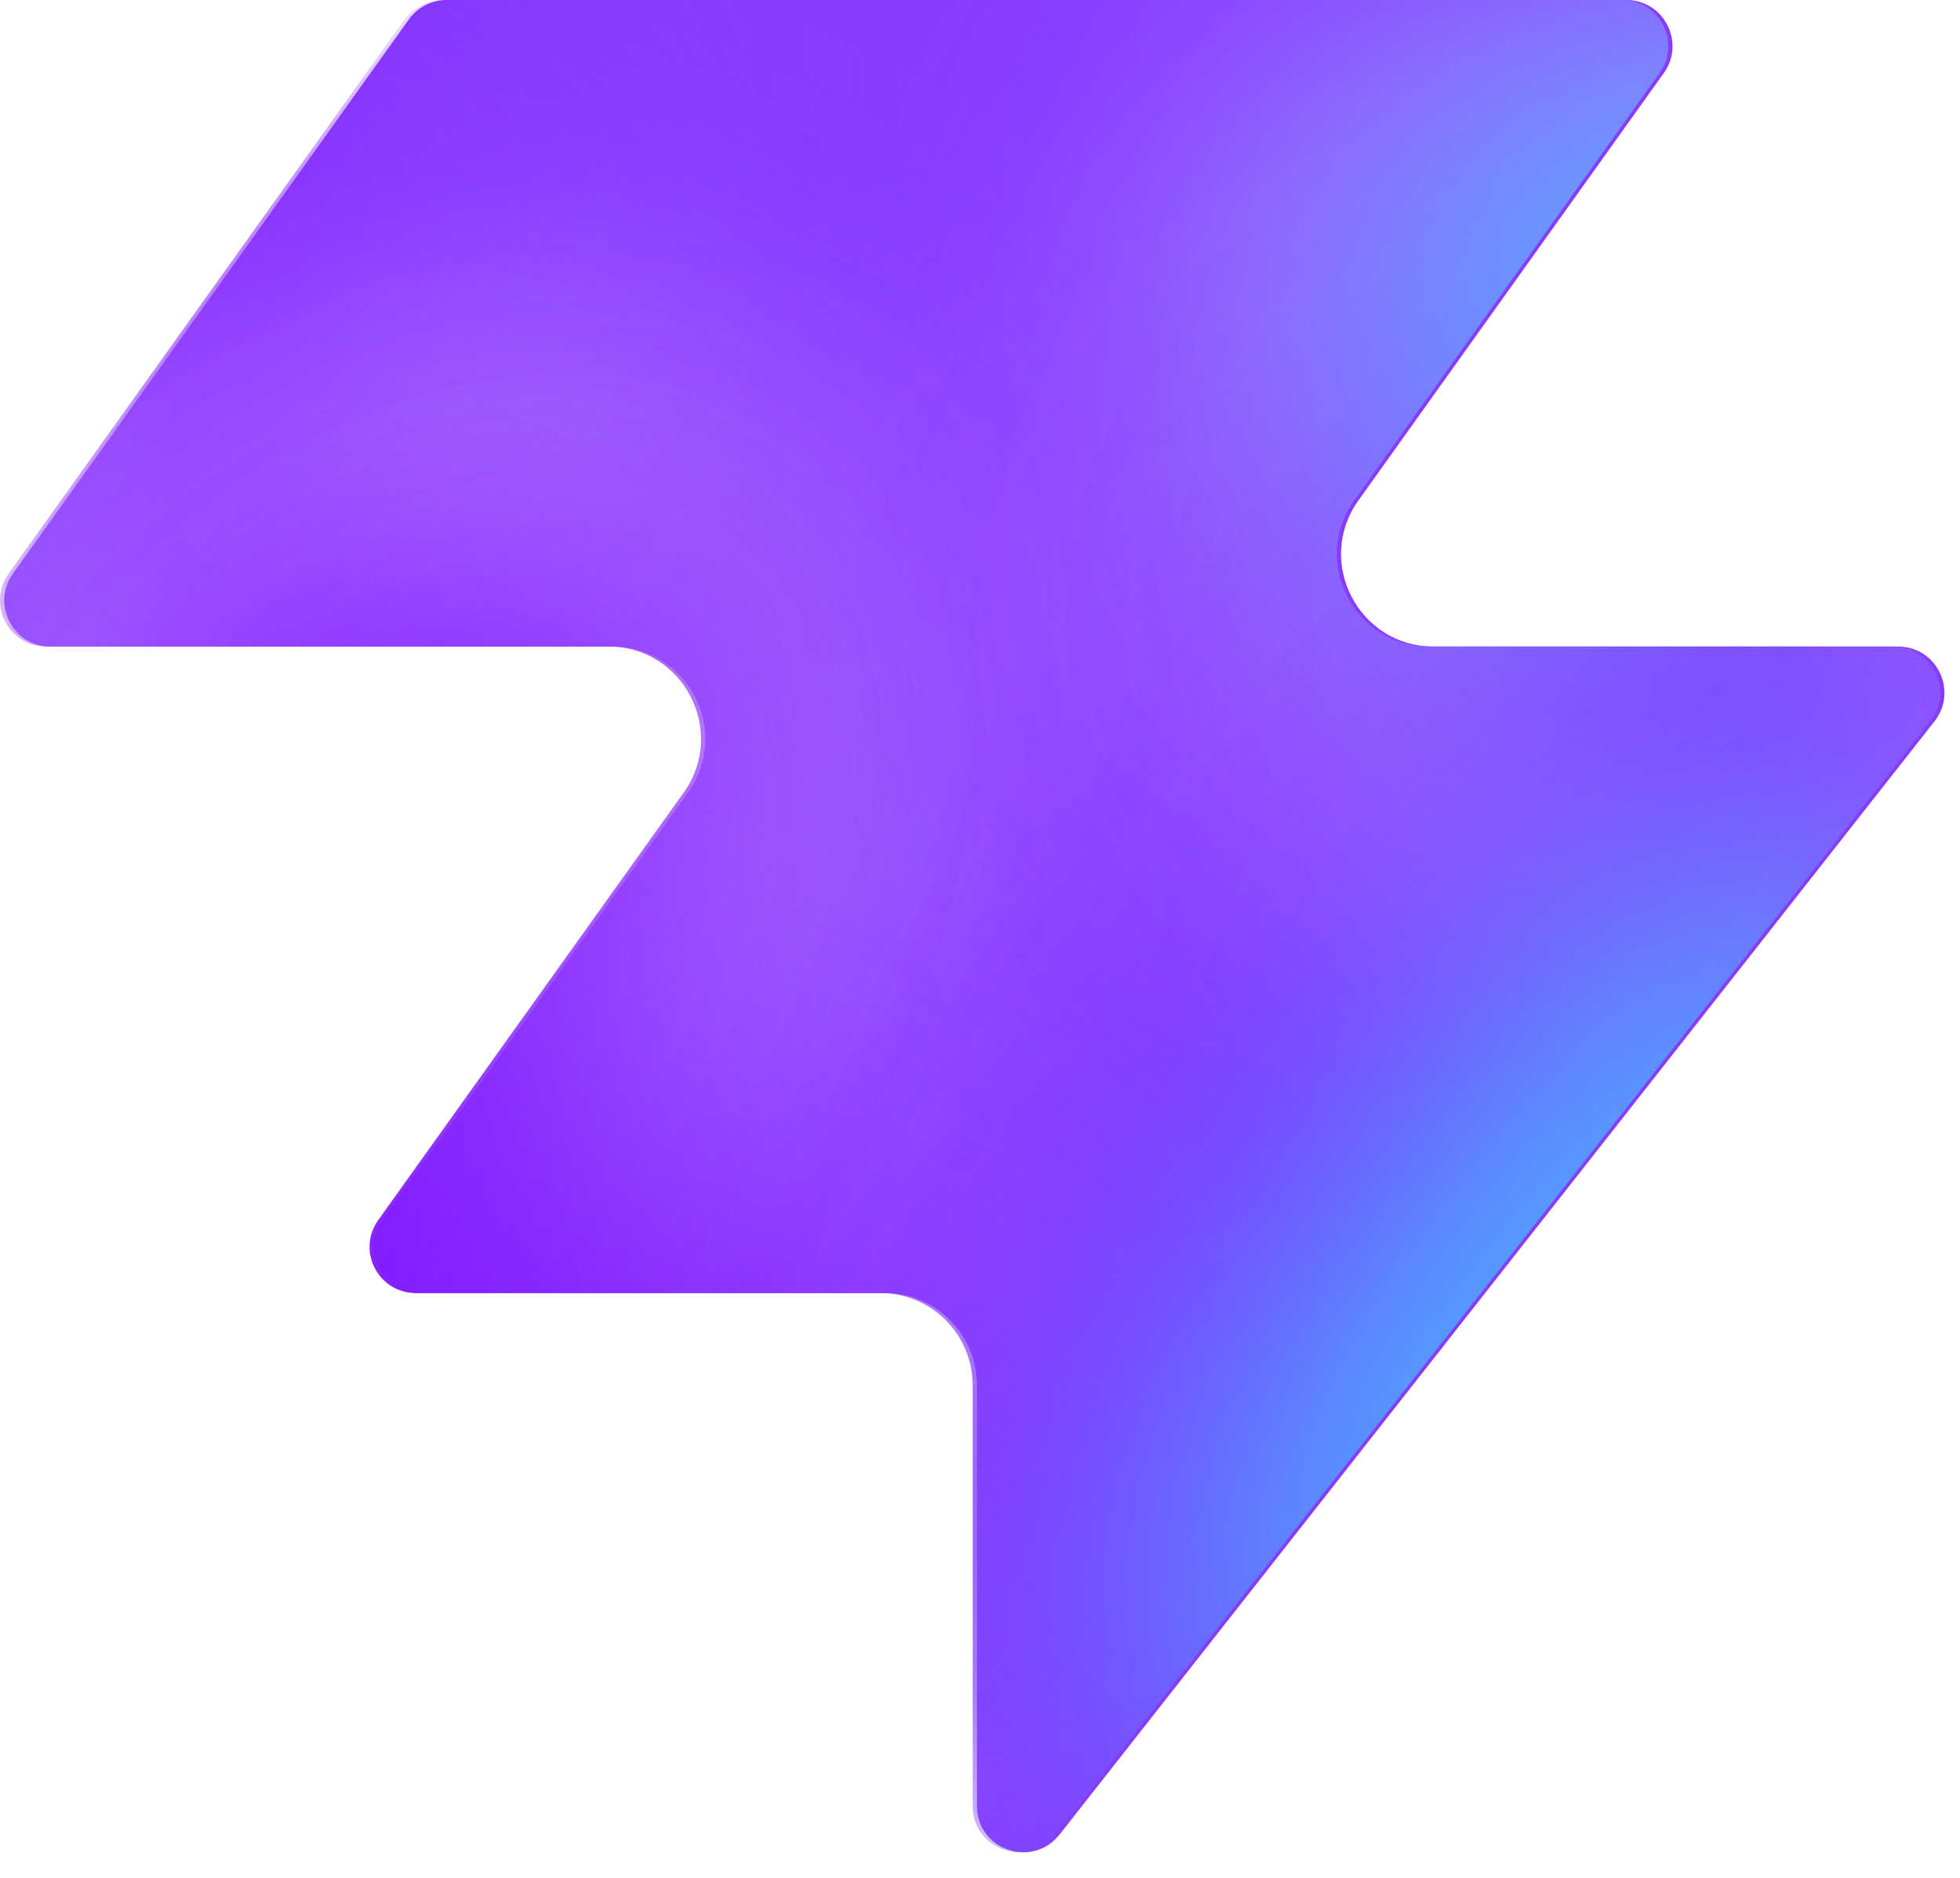
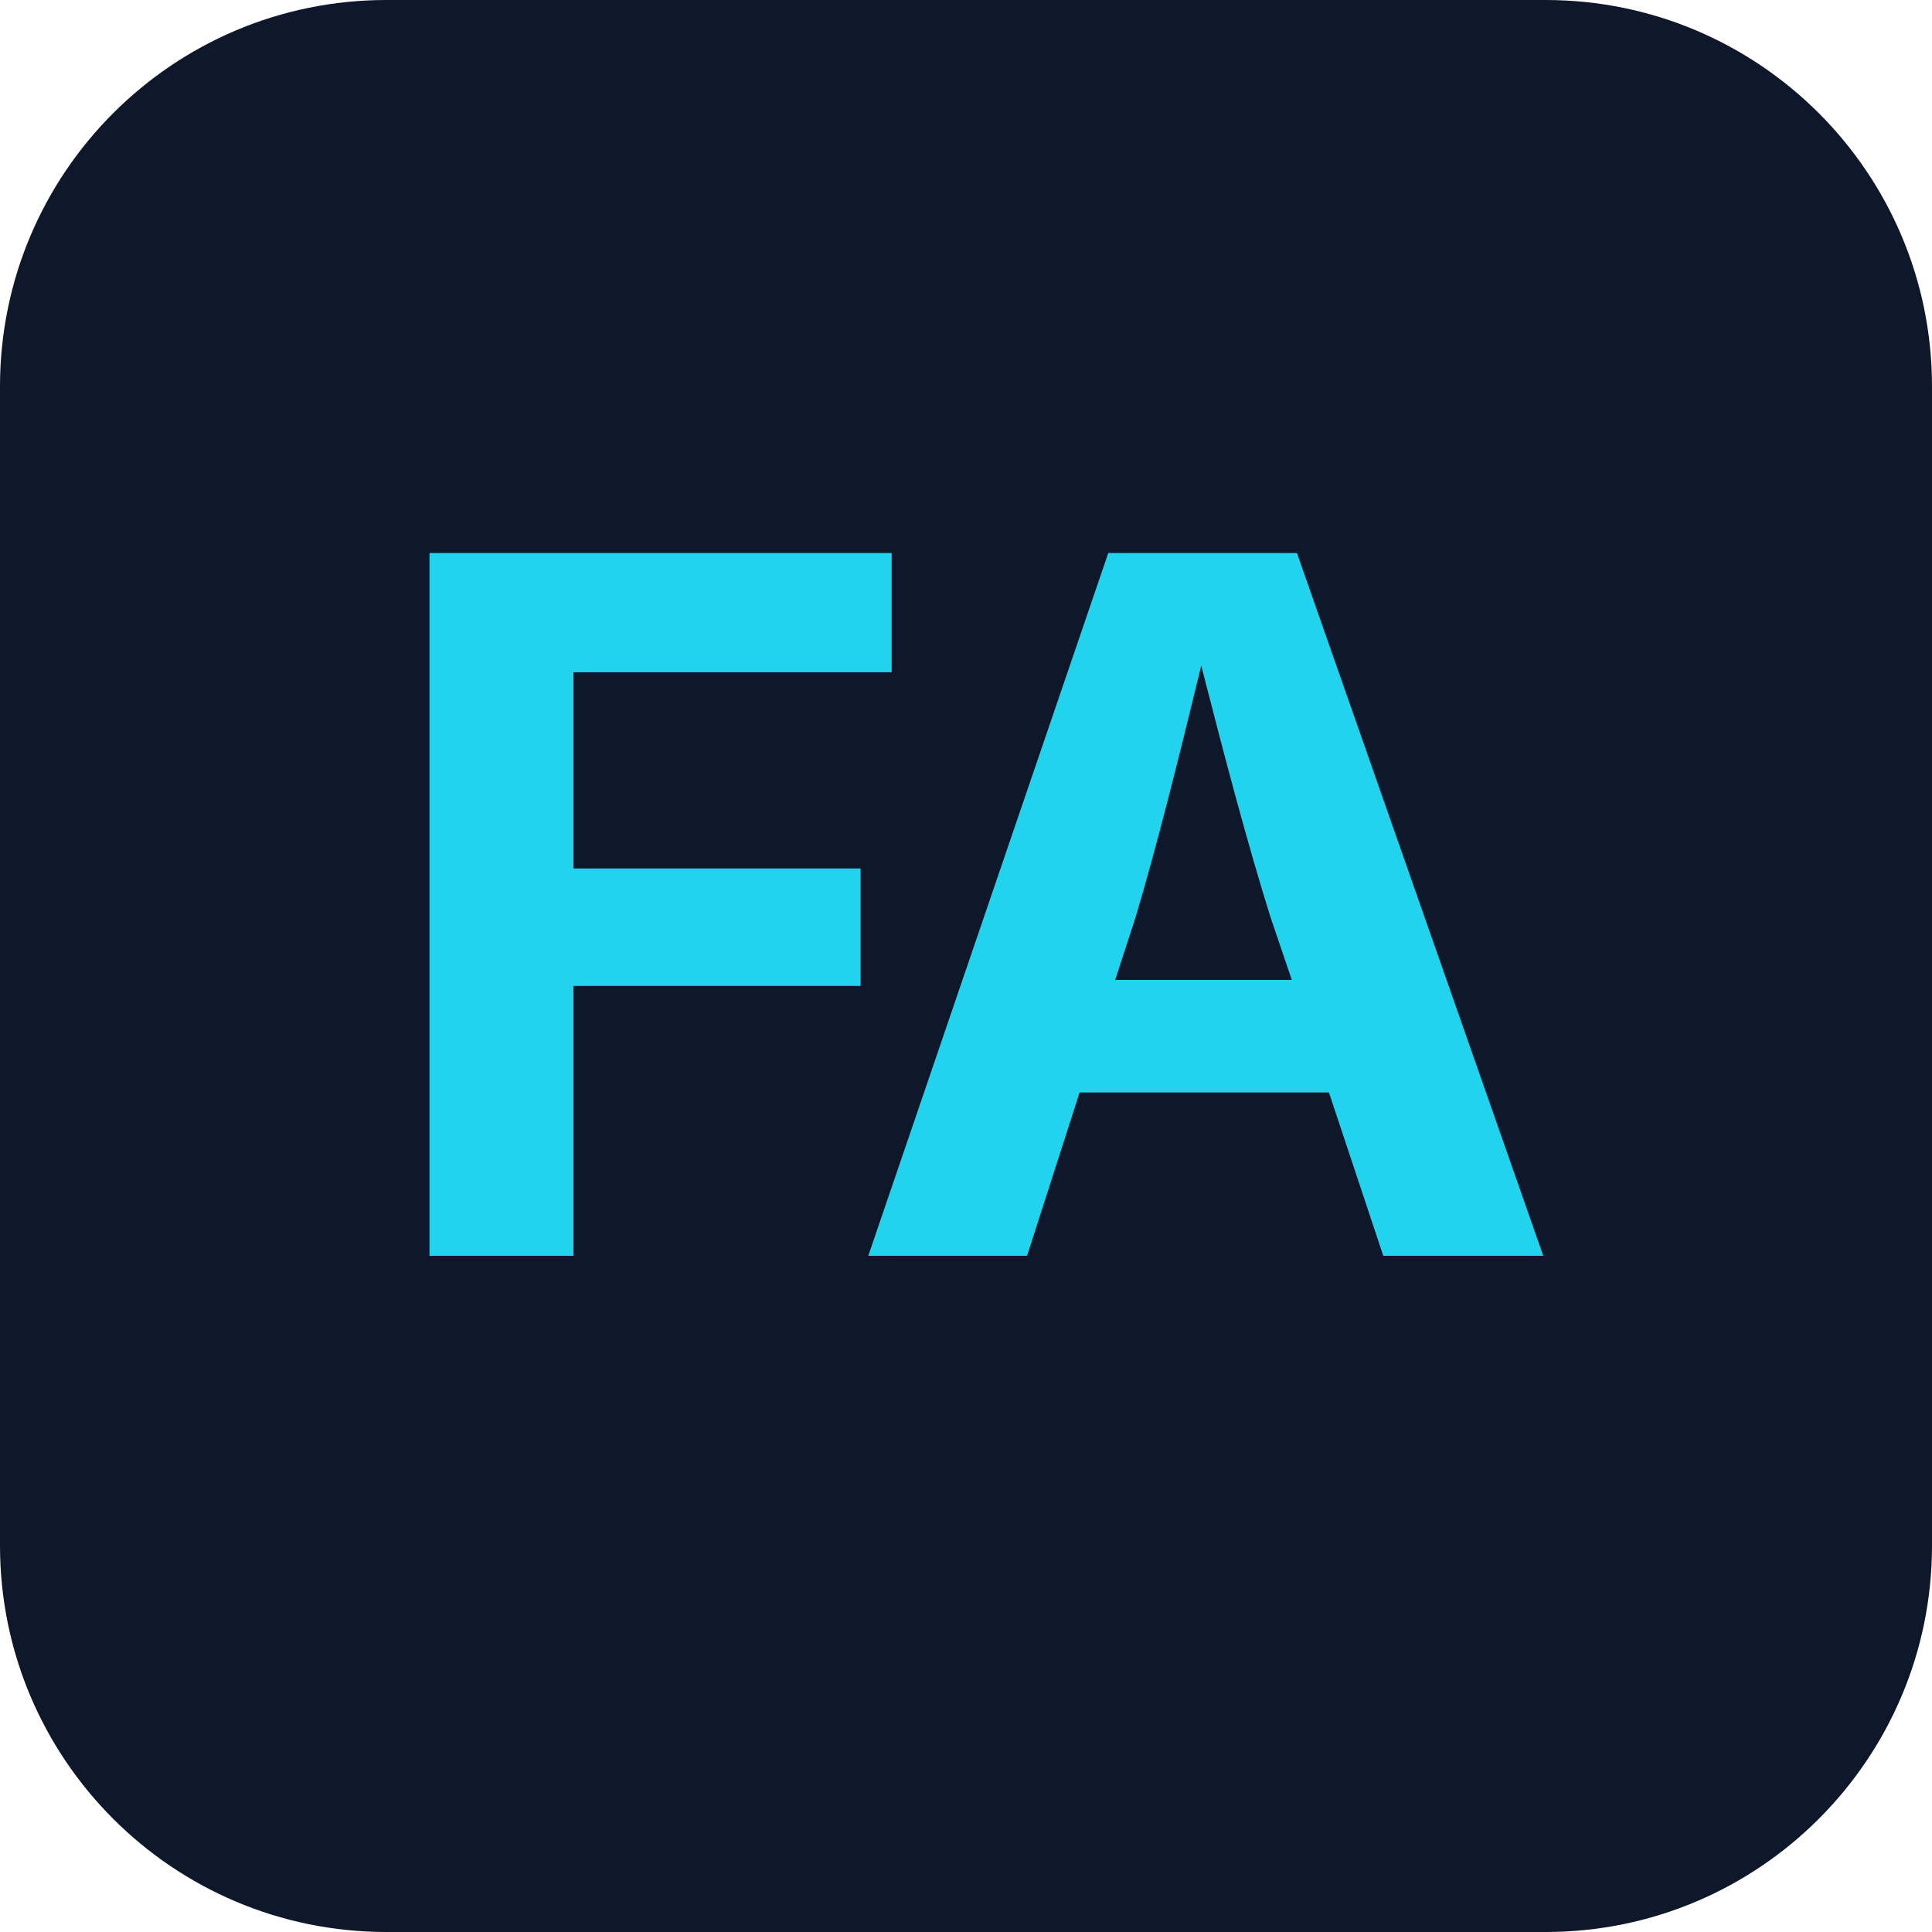
- <svg xmlns="http://www.w3.org/2000/svg" width="48" height="46" fill="none" viewBox="0 0 48 46">
-   <path fill="#863bff" d="M25.946 44.938c-.664.845-2.021.375-2.021-.698V33.937a2.26 2.26 0 0 0-2.262-2.262H10.287c-.92 0-1.456-1.04-.92-1.788l7.48-10.471c1.07-1.497 0-3.578-1.842-3.578H1.237c-.92 0-1.456-1.04-.92-1.788L10.013.474c.214-.297.556-.474.92-.474h28.894c.92 0 1.456 1.04.92 1.788l-7.48 10.471c-1.07 1.498 0 3.579 1.842 3.579h11.377c.943 0 1.473 1.088.89 1.83L25.947 44.94z" style="fill:#863bff;fill:color(display-p3 .525 .23 1);fill-opacity:1" />
-   <mask id="a" width="48" height="46" x="0" y="0" maskUnits="userSpaceOnUse" style="mask-type:alpha">
-     <path fill="#000" d="M25.842 44.938c-.664.844-2.021.375-2.021-.698V33.937a2.26 2.26 0 0 0-2.262-2.262H10.183c-.92 0-1.456-1.04-.92-1.788l7.48-10.471c1.07-1.498 0-3.579-1.842-3.579H1.133c-.92 0-1.456-1.04-.92-1.787L9.91.473c.214-.297.556-.474.92-.474h28.894c.92 0 1.456 1.04.92 1.788l-7.48 10.471c-1.07 1.498 0 3.578 1.842 3.578h11.377c.943 0 1.473 1.088.89 1.832L25.843 44.94z" style="fill:#000;fill-opacity:1" />
-   </mask>
-   <g mask="url(#a)">
-     <g filter="url(#b)">
-       <ellipse cx="5.508" cy="14.704" fill="#ede6ff" rx="5.508" ry="14.704" style="fill:#ede6ff;fill:color(display-p3 .927 .903 1);fill-opacity:1" transform="matrix(.00324 1 1 -.00324 -4.47 31.516)" />
-     </g>
-     <g filter="url(#c)">
-       <ellipse cx="10.399" cy="29.851" fill="#ede6ff" rx="10.399" ry="29.851" style="fill:#ede6ff;fill:color(display-p3 .927 .903 1);fill-opacity:1" transform="matrix(.00324 1 1 -.00324 -39.328 7.883)" />
-     </g>
-     <g filter="url(#d)">
-       <ellipse cx="5.508" cy="30.487" fill="#7e14ff" rx="5.508" ry="30.487" style="fill:#7e14ff;fill:color(display-p3 .492 .077 1);fill-opacity:1" transform="rotate(89.814 -25.913 -14.639)scale(1 -1)" />
-     </g>
-     <g filter="url(#e)">
-       <ellipse cx="5.508" cy="30.599" fill="#7e14ff" rx="5.508" ry="30.599" style="fill:#7e14ff;fill:color(display-p3 .492 .077 1);fill-opacity:1" transform="rotate(89.814 -32.644 -3.334)scale(1 -1)" />
-     </g>
-     <g filter="url(#f)">
-       <ellipse cx="5.508" cy="30.599" fill="#7e14ff" rx="5.508" ry="30.599" style="fill:#7e14ff;fill:color(display-p3 .492 .077 1);fill-opacity:1" transform="matrix(.00324 1 1 -.00324 -34.34 30.47)" />
-     </g>
-     <g filter="url(#g)">
-       <ellipse cx="14.072" cy="22.078" fill="#ede6ff" rx="14.072" ry="22.078" style="fill:#ede6ff;fill:color(display-p3 .927 .903 1);fill-opacity:1" transform="rotate(93.35 24.506 48.493)scale(-1 1)" />
-     </g>
-     <g filter="url(#h)">
-       <ellipse cx="3.47" cy="21.501" fill="#7e14ff" rx="3.47" ry="21.501" style="fill:#7e14ff;fill:color(display-p3 .492 .077 1);fill-opacity:1" transform="rotate(89.009 28.708 47.59)scale(-1 1)" />
-     </g>
-     <g filter="url(#i)">
-       <ellipse cx="3.47" cy="21.501" fill="#7e14ff" rx="3.47" ry="21.501" style="fill:#7e14ff;fill:color(display-p3 .492 .077 1);fill-opacity:1" transform="rotate(89.009 28.708 47.59)scale(-1 1)" />
-     </g>
-     <g filter="url(#j)">
-       <ellipse cx=".387" cy="8.972" fill="#7e14ff" rx="4.407" ry="29.108" style="fill:#7e14ff;fill:color(display-p3 .492 .077 1);fill-opacity:1" transform="rotate(39.51 .387 8.972)" />
-     </g>
-     <g filter="url(#k)">
-       <ellipse cx="47.523" cy="-6.092" fill="#7e14ff" rx="4.407" ry="29.108" style="fill:#7e14ff;fill:color(display-p3 .492 .077 1);fill-opacity:1" transform="rotate(37.892 47.523 -6.092)" />
-     </g>
-     <g filter="url(#l)">
-       <ellipse cx="41.412" cy="6.333" fill="#47bfff" rx="5.971" ry="9.665" style="fill:#47bfff;fill:color(display-p3 .28 .748 1);fill-opacity:1" transform="rotate(37.892 41.412 6.333)" />
-     </g>
-     <g filter="url(#m)">
-       <ellipse cx="-1.879" cy="38.332" fill="#7e14ff" rx="4.407" ry="29.108" style="fill:#7e14ff;fill:color(display-p3 .492 .077 1);fill-opacity:1" transform="rotate(37.892 -1.88 38.332)" />
-     </g>
-     <g filter="url(#n)">
-       <ellipse cx="-1.879" cy="38.332" fill="#7e14ff" rx="4.407" ry="29.108" style="fill:#7e14ff;fill:color(display-p3 .492 .077 1);fill-opacity:1" transform="rotate(37.892 -1.88 38.332)" />
-     </g>
-     <g filter="url(#o)">
-       <ellipse cx="35.651" cy="29.907" fill="#7e14ff" rx="4.407" ry="29.108" style="fill:#7e14ff;fill:color(display-p3 .492 .077 1);fill-opacity:1" transform="rotate(37.892 35.651 29.907)" />
-     </g>
-     <g filter="url(#p)">
-       <ellipse cx="38.418" cy="32.4" fill="#47bfff" rx="5.971" ry="15.297" style="fill:#47bfff;fill:color(display-p3 .28 .748 1);fill-opacity:1" transform="rotate(37.892 38.418 32.4)" />
-     </g>
-   </g>
-   <defs>
-     <filter id="b" width="60.045" height="41.654" x="-19.77" y="16.149" color-interpolation-filters="sRGB" filterUnits="userSpaceOnUse">
-       <feFlood flood-opacity="0" result="BackgroundImageFix" />
-       <feBlend in="SourceGraphic" in2="BackgroundImageFix" result="shape" />
-       <feGaussianBlur result="effect1_foregroundBlur_2002_17158" stdDeviation="7.659" />
-     </filter>
-     <filter id="c" width="90.34" height="51.437" x="-54.613" y="-7.533" color-interpolation-filters="sRGB" filterUnits="userSpaceOnUse">
-       <feFlood flood-opacity="0" result="BackgroundImageFix" />
-       <feBlend in="SourceGraphic" in2="BackgroundImageFix" result="shape" />
-       <feGaussianBlur result="effect1_foregroundBlur_2002_17158" stdDeviation="7.659" />
-     </filter>
-     <filter id="d" width="79.355" height="29.4" x="-49.64" y="2.03" color-interpolation-filters="sRGB" filterUnits="userSpaceOnUse">
-       <feFlood flood-opacity="0" result="BackgroundImageFix" />
-       <feBlend in="SourceGraphic" in2="BackgroundImageFix" result="shape" />
-       <feGaussianBlur result="effect1_foregroundBlur_2002_17158" stdDeviation="4.596" />
-     </filter>
-     <filter id="e" width="79.579" height="29.4" x="-45.045" y="20.029" color-interpolation-filters="sRGB" filterUnits="userSpaceOnUse">
-       <feFlood flood-opacity="0" result="BackgroundImageFix" />
-       <feBlend in="SourceGraphic" in2="BackgroundImageFix" result="shape" />
-       <feGaussianBlur result="effect1_foregroundBlur_2002_17158" stdDeviation="4.596" />
-     </filter>
-     <filter id="f" width="79.579" height="29.4" x="-43.513" y="21.178" color-interpolation-filters="sRGB" filterUnits="userSpaceOnUse">
-       <feFlood flood-opacity="0" result="BackgroundImageFix" />
-       <feBlend in="SourceGraphic" in2="BackgroundImageFix" result="shape" />
-       <feGaussianBlur result="effect1_foregroundBlur_2002_17158" stdDeviation="4.596" />
-     </filter>
-     <filter id="g" width="74.749" height="58.852" x="15.756" y="-17.901" color-interpolation-filters="sRGB" filterUnits="userSpaceOnUse">
-       <feFlood flood-opacity="0" result="BackgroundImageFix" />
-       <feBlend in="SourceGraphic" in2="BackgroundImageFix" result="shape" />
-       <feGaussianBlur result="effect1_foregroundBlur_2002_17158" stdDeviation="7.659" />
-     </filter>
-     <filter id="h" width="61.377" height="25.362" x="23.548" y="2.284" color-interpolation-filters="sRGB" filterUnits="userSpaceOnUse">
-       <feFlood flood-opacity="0" result="BackgroundImageFix" />
-       <feBlend in="SourceGraphic" in2="BackgroundImageFix" result="shape" />
-       <feGaussianBlur result="effect1_foregroundBlur_2002_17158" stdDeviation="4.596" />
-     </filter>
-     <filter id="i" width="61.377" height="25.362" x="23.548" y="2.284" color-interpolation-filters="sRGB" filterUnits="userSpaceOnUse">
-       <feFlood flood-opacity="0" result="BackgroundImageFix" />
-       <feBlend in="SourceGraphic" in2="BackgroundImageFix" result="shape" />
-       <feGaussianBlur result="effect1_foregroundBlur_2002_17158" stdDeviation="4.596" />
-     </filter>
-     <filter id="j" width="56.045" height="63.649" x="-27.636" y="-22.853" color-interpolation-filters="sRGB" filterUnits="userSpaceOnUse">
-       <feFlood flood-opacity="0" result="BackgroundImageFix" />
-       <feBlend in="SourceGraphic" in2="BackgroundImageFix" result="shape" />
-       <feGaussianBlur result="effect1_foregroundBlur_2002_17158" stdDeviation="4.596" />
-     </filter>
-     <filter id="k" width="54.814" height="64.646" x="20.116" y="-38.415" color-interpolation-filters="sRGB" filterUnits="userSpaceOnUse">
-       <feFlood flood-opacity="0" result="BackgroundImageFix" />
-       <feBlend in="SourceGraphic" in2="BackgroundImageFix" result="shape" />
-       <feGaussianBlur result="effect1_foregroundBlur_2002_17158" stdDeviation="4.596" />
-     </filter>
-     <filter id="l" width="33.541" height="35.313" x="24.641" y="-11.323" color-interpolation-filters="sRGB" filterUnits="userSpaceOnUse">
-       <feFlood flood-opacity="0" result="BackgroundImageFix" />
-       <feBlend in="SourceGraphic" in2="BackgroundImageFix" result="shape" />
-       <feGaussianBlur result="effect1_foregroundBlur_2002_17158" stdDeviation="4.596" />
-     </filter>
-     <filter id="m" width="54.814" height="64.646" x="-29.286" y="6.009" color-interpolation-filters="sRGB" filterUnits="userSpaceOnUse">
-       <feFlood flood-opacity="0" result="BackgroundImageFix" />
-       <feBlend in="SourceGraphic" in2="BackgroundImageFix" result="shape" />
-       <feGaussianBlur result="effect1_foregroundBlur_2002_17158" stdDeviation="4.596" />
-     </filter>
-     <filter id="n" width="54.814" height="64.646" x="-29.286" y="6.009" color-interpolation-filters="sRGB" filterUnits="userSpaceOnUse">
-       <feFlood flood-opacity="0" result="BackgroundImageFix" />
-       <feBlend in="SourceGraphic" in2="BackgroundImageFix" result="shape" />
-       <feGaussianBlur result="effect1_foregroundBlur_2002_17158" stdDeviation="4.596" />
-     </filter>
-     <filter id="o" width="54.814" height="64.646" x="8.244" y="-2.416" color-interpolation-filters="sRGB" filterUnits="userSpaceOnUse">
-       <feFlood flood-opacity="0" result="BackgroundImageFix" />
-       <feBlend in="SourceGraphic" in2="BackgroundImageFix" result="shape" />
-       <feGaussianBlur result="effect1_foregroundBlur_2002_17158" stdDeviation="4.596" />
-     </filter>
-     <filter id="p" width="39.409" height="43.623" x="18.713" y="10.588" color-interpolation-filters="sRGB" filterUnits="userSpaceOnUse">
-       <feFlood flood-opacity="0" result="BackgroundImageFix" />
-       <feBlend in="SourceGraphic" in2="BackgroundImageFix" result="shape" />
-       <feGaussianBlur result="effect1_foregroundBlur_2002_17158" stdDeviation="4.596" />
-     </filter>
-   </defs>
+ <svg xmlns="http://www.w3.org/2000/svg" viewBox="0 0 100 100">
+   <rect width="100" height="100" rx="20" fill="#0f172a" />
+   <text x="50" y="65" font-family="Inter, sans-serif" font-size="50" font-weight="bold" text-anchor="middle" fill="#22d3ee">FA</text>
</svg>
